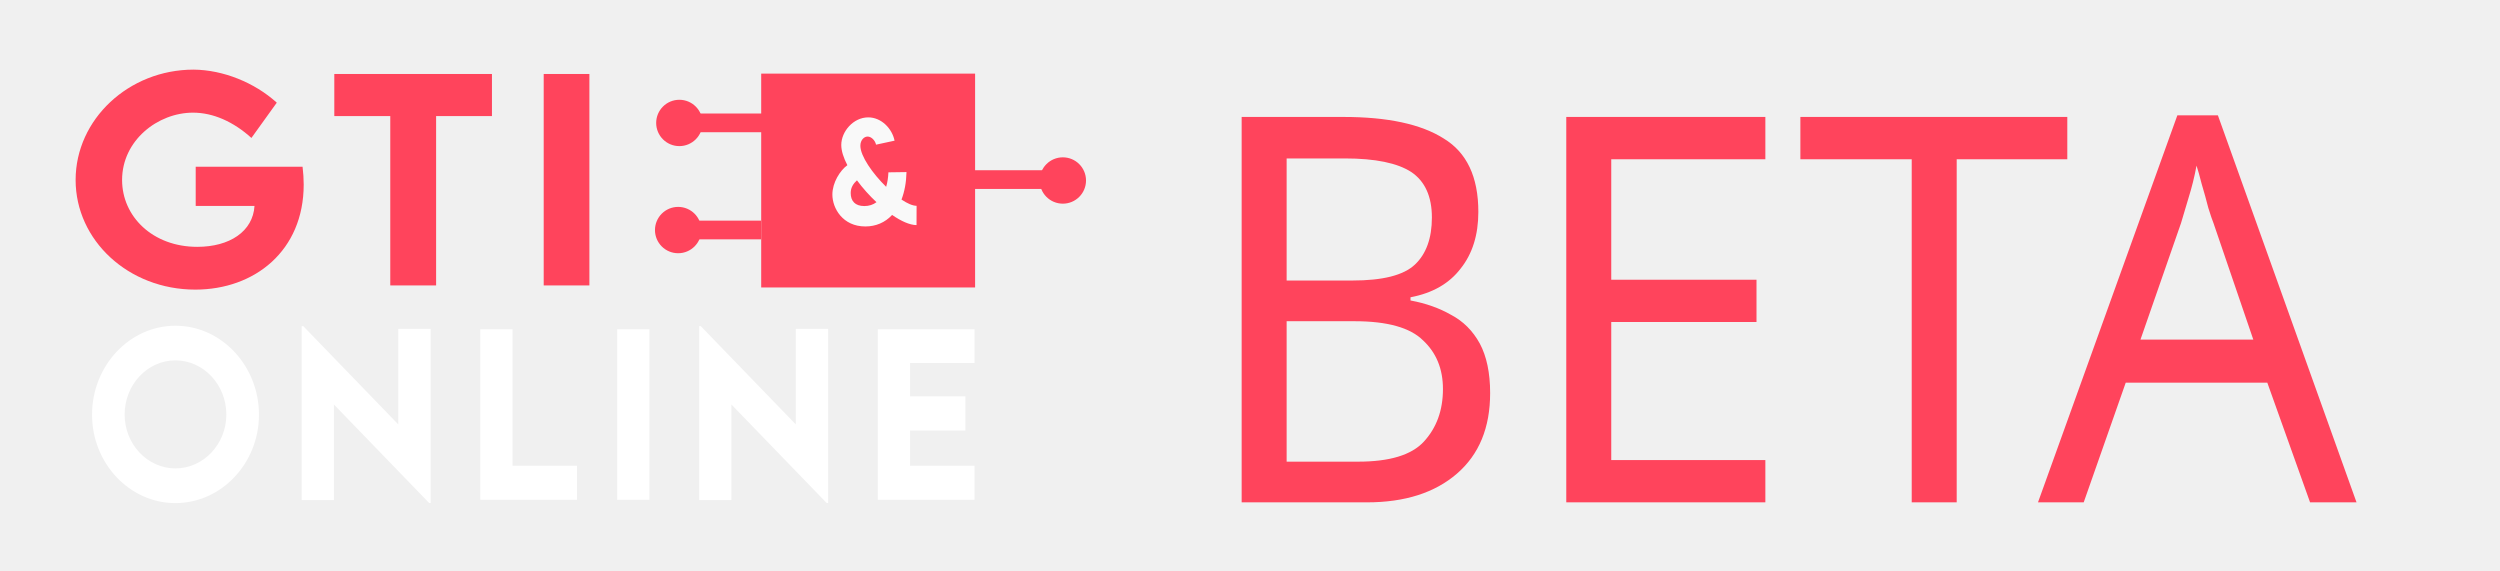
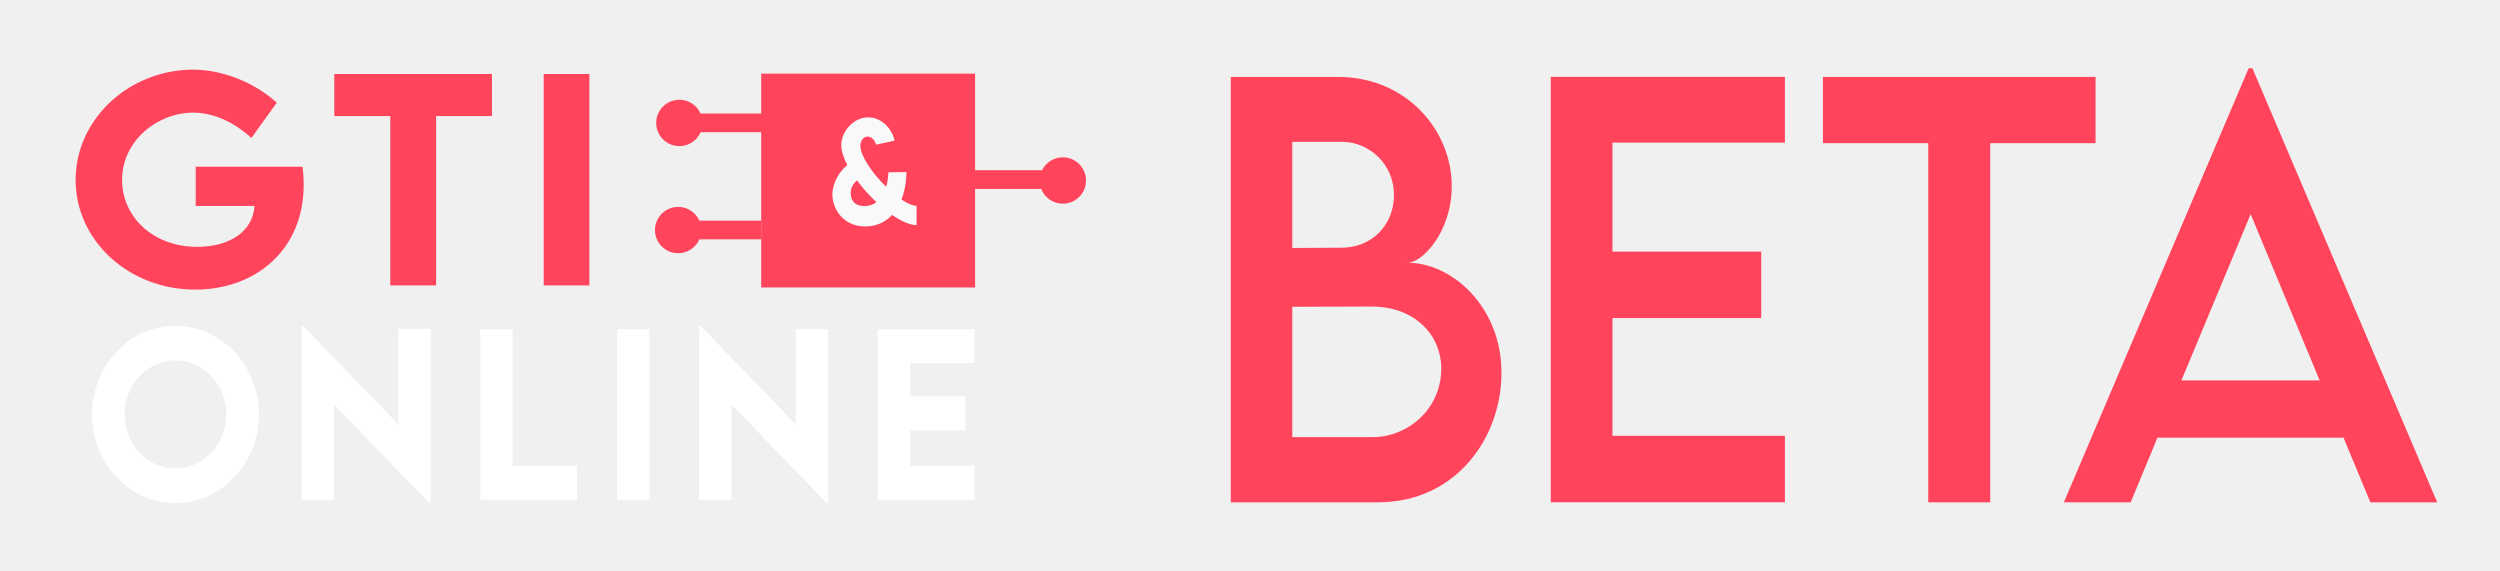
<svg xmlns="http://www.w3.org/2000/svg" width="57mm" height="13mm" viewBox="0 0 57 13" version="1.1" id="svg8">
  <defs id="defs2" />
  <g id="layer1" transform="translate(0,-284)">
    <g transform="scale(0.969853,1.031084)" style="font-style:normal;font-weight:normal;font-size:10.268px;line-height:1.25;font-family:sans-serif;letter-spacing:0.513px;word-spacing:7.701px;fill:#ffffff;fill-opacity:1;stroke:none;stroke-width:0.284" id="text817">
      <path d="m 4.123,286.563 c 1.081,0 1.965,-0.88 1.965,-1.954 0,-1.083 -0.884,-1.968 -1.963,-1.968 -1.079,0 -1.961,0.884 -1.961,1.968 0,1.074 0.882,1.954 1.958,1.954 z m 0,-0.767 c -0.657,0 -1.193,-0.536 -1.193,-1.191 0,-0.66 0.536,-1.198 1.193,-1.198 0.66,0 1.198,0.538 1.198,1.198 0,0.655 -0.538,1.191 -1.198,1.191 z" style="font-style:normal;font-variant:normal;font-weight:500;font-stretch:normal;font-size:4.791px;font-family:'LEMON MILK';-inkscape-font-specification:'LEMON MILK Medium';letter-spacing:0.513px;word-spacing:7.701px;fill:#ffffff;stroke-width:0.284" id="path4192" />
      <path d="m 9.363,282.71 v 2.113 l -2.234,-2.173 h -0.037 v 3.846 h 0.758 v -2.113 l 2.239,2.178 h 0.035 v -3.851 H 9.363 Z" style="font-style:normal;font-variant:normal;font-weight:500;font-stretch:normal;font-size:4.791px;font-family:'LEMON MILK';-inkscape-font-specification:'LEMON MILK Medium';letter-spacing:0.513px;word-spacing:7.701px;fill:#ffffff;stroke-width:0.284" id="path4194" />
      <path d="m 12.049,285.737 v -3.018 h -0.758 v 3.771 h 2.274 v -0.753 z" style="font-style:normal;font-variant:normal;font-weight:500;font-stretch:normal;font-size:4.791px;font-family:'LEMON MILK';-inkscape-font-specification:'LEMON MILK Medium';letter-spacing:0.513px;word-spacing:7.701px;fill:#ffffff;stroke-width:0.284" id="path4196" />
      <path d="m 14.509,286.49 h 0.758 v -3.771 h -0.758 z" style="font-style:normal;font-variant:normal;font-weight:500;font-stretch:normal;font-size:4.791px;font-family:'LEMON MILK';-inkscape-font-specification:'LEMON MILK Medium';letter-spacing:0.513px;word-spacing:7.701px;fill:#ffffff;stroke-width:0.284" id="path4198" />
      <path d="m 18.708,282.71 v 2.113 l -2.234,-2.173 h -0.037 v 3.846 h 0.758 v -2.113 l 2.239,2.178 h 0.035 v -3.851 h -0.76 z" style="font-style:normal;font-variant:normal;font-weight:500;font-stretch:normal;font-size:4.791px;font-family:'LEMON MILK';-inkscape-font-specification:'LEMON MILK Medium';letter-spacing:0.513px;word-spacing:7.701px;fill:#ffffff;stroke-width:0.284" id="path4200" />
      <path d="m 22.91,283.465 v -0.746 h -2.274 v 3.771 h 2.274 v -0.753 h -1.516 v -0.779 h 1.301 v -0.756 h -1.301 v -0.737 z" style="font-style:normal;font-variant:normal;font-weight:500;font-stretch:normal;font-size:4.791px;font-family:'LEMON MILK';-inkscape-font-specification:'LEMON MILK Medium';letter-spacing:0.513px;word-spacing:7.701px;fill:#ffffff;stroke-width:0.284" id="path4202" />
    </g>
    <g transform="scale(1.036737,0.9645651)" style="font-style:normal;font-weight:normal;font-size:10.976px;line-height:1.25;font-family:sans-serif;letter-spacing:23.361px;word-spacing:0px;fill:#ff445c;fill-opacity:1;stroke:none;stroke-width:0.274" id="text817-2">
      <path d="M 6.654,298.374 H 4.304 v 0.927 h 1.293 c -0.034,0.602 -0.546,0.967 -1.259,0.967 -0.977,0 -1.653,-0.713 -1.653,-1.581 0,-0.933 0.784,-1.591 1.56,-1.591 0.446,0 0.893,0.217 1.284,0.598 l 0.558,-0.834 c -0.49,-0.477 -1.181,-0.775 -1.829,-0.781 -1.429,0 -2.595,1.178 -2.595,2.608 0,1.426 1.16,2.592 2.632,2.592 1.302,0 2.384,-0.915 2.384,-2.484 0,-0.136 -0.009,-0.276 -0.025,-0.422 z" style="font-style:normal;font-variant:normal;font-weight:500;font-stretch:normal;font-size:6.35px;font-family:'LEMON MILK';-inkscape-font-specification:'LEMON MILK Medium';letter-spacing:0.568px;fill:#ff445c;fill-opacity:1;stroke-width:0.274" id="path4205" />
      <path d="M 10.819,296.182 H 7.352 v 0.995 h 1.231 v 4.003 h 1.008 v -4.003 h 1.228 z" style="font-style:normal;font-variant:normal;font-weight:500;font-stretch:normal;font-size:6.35px;font-family:'LEMON MILK';-inkscape-font-specification:'LEMON MILK Medium';letter-spacing:0.568px;fill:#ff445c;fill-opacity:1;stroke-width:0.274" id="path4207" />
      <path d="m 11.957,301.18 h 1.005 v -4.998 h -1.005 z" style="font-style:normal;font-variant:normal;font-weight:500;font-stretch:normal;font-size:6.35px;font-family:'LEMON MILK';-inkscape-font-specification:'LEMON MILK Medium';letter-spacing:0.568px;fill:#ff445c;fill-opacity:1;stroke-width:0.274" id="path4209" />
    </g>
    <g transform="matrix(1.115462,0,0,1.123105,15.71791,-58.4404)" style="font-style:normal;font-weight:normal;font-size:10.976px;line-height:1.25;font-family:sans-serif;letter-spacing:23.361px;word-spacing:0px;fill:#ff445c;fill-opacity:1;stroke:none;stroke-width:0.274" id="text817-2-2">
-       <text xml:space="preserve" style="font-size:10.583px;line-height:125%;font-family:'LEMON MILK';-inkscape-font-specification:'LEMON MILK';letter-spacing:0px;word-spacing:0px;fill:#ff445c;fill-opacity:1;stroke:none;stroke-width:0.665;stroke-linecap:butt;stroke-linejoin:miter;stroke-miterlimit:4;stroke-dasharray:none;stroke-opacity:1" x="10.673" y="303.937" id="text4300" transform="scale(0.9645651,1.036737)">
-         <tspan id="tspan4298" style="fill:#ff445c;fill-opacity:1;stroke:none;stroke-width:0.665;stroke-miterlimit:4;stroke-dasharray:none;stroke-opacity:1" x="10.673" y="303.937">BETA</tspan>
-       </text>
+       <g aria-label="BETA" transform="scale(0.9645651,1.036737)" style="font-size:10.583px;line-height:125%;font-family:'LEMON MILK';-inkscape-font-specification:'LEMON MILK';letter-spacing:0px;word-spacing:0px;fill:#ff445c;fill-opacity:1;stroke:none;stroke-width:0.665;stroke-linecap:butt;stroke-linejoin:miter;stroke-miterlimit:4;stroke-dasharray:none;stroke-opacity:1" id="text4300">
+         <path d="m 15.22,299.245 c 0.31,0 0.935,-0.599 0.935,-1.499 0,-1.106 -0.972,-2.139 -2.408,-2.139 h -2.274 v 8.33 h 3.116 c 1.654,0 2.62,-1.261 2.62,-2.537 0,-1.297 -1.054,-2.155 -1.99,-2.155 z m -1.395,-2.367 c 0.589,0 1.106,0.444 1.106,1.039 0,0.594 -0.475,1.039 -1.121,1.034 l -1.034,0.005 v -2.077 z m 0.646,5.783 h -1.695 v -2.553 l 1.674,-0.005 c 0.946,0 1.483,0.579 1.483,1.209 0,0.806 -0.713,1.349 -1.462,1.349 z" style="fill:#ff445c;fill-opacity:1;stroke:none;stroke-width:0.665;stroke-miterlimit:4;stroke-dasharray:none;stroke-opacity:1" id="path836" />
+         <path d="m 23.215,296.893 v -1.287 h -4.961 v 8.33 h 4.961 v -1.302 h -3.654 v -2.305 h 3.152 v -1.302 h -3.152 v -2.134 z" style="fill:#ff445c;fill-opacity:1;stroke:none;stroke-width:0.665;stroke-miterlimit:4;stroke-dasharray:none;stroke-opacity:1" id="path838" />
+         <path d="m 29.798,295.607 h -5.777 v 1.297 h 2.232 v 7.033 h 1.313 v -7.033 h 2.232 z" style="fill:#ff445c;fill-opacity:1;stroke:none;stroke-width:0.665;stroke-miterlimit:4;stroke-dasharray:none;stroke-opacity:1" id="path840" />
+         <path d="m 35.622,303.937 h 1.416 l -3.917,-8.501 h -0.078 l -3.917,8.501 h 1.416 l 0.568,-1.266 h 3.943 z m -4.005,-2.387 1.468,-3.256 1.462,3.256 z" style="fill:#ff445c;fill-opacity:1;stroke:none;stroke-width:0.665;stroke-miterlimit:4;stroke-dasharray:none;stroke-opacity:1" id="path842" />
+       </g>
    </g>
    <g transform="matrix(0.2663895,0,0,0.2663895,45.52737,68.40957)" id="layer1-1">
      <rect y="815.606" x="-105.755" height="18.303" width="18.307" id="rect815" style="fill:#ff445c;fill-opacity:1;stroke:none;stroke-width:0.208;stroke-miterlimit:4;stroke-dasharray:none;stroke-opacity:1" />
      <g id="text855" style="font-style:normal;font-variant:normal;font-weight:normal;font-stretch:normal;font-size:51.562px;line-height:0;font-family:Comfortaa;-inkscape-font-specification:Comfortaa;letter-spacing:0.516px;word-spacing:0px;fill:#ff445c;fill-opacity:1;stroke:none;stroke-width:0.324" transform="matrix(0.1046181,0,0,0.100338,-125.8079,760.6819)">
        <path id="path4310" style="font-style:normal;font-variant:normal;font-weight:500;font-stretch:normal;font-size:112.427px;font-family:'LEMON MILK';-inkscape-font-specification:'LEMON MILK Medium';fill:#f9f9f9;fill-opacity:1;stroke-width:0.324" d="m 318.8,660.145 c -3.271,0 -7.617,-2.031 -12.352,-5.325 2.441,-6.588 3.906,-14.438 4.101,-23.441 l -14.794,0.22 c -0.195,4.447 -0.781,8.619 -1.855,12.352 -11.181,-11.418 -21.092,-26.24 -21.092,-35.024 0,-4.776 2.978,-7.85 5.908,-7.85 2.978,0 6.103,3.129 6.933,6.917 l 15.135,-3.404 c -1.953,-10.156 -10.644,-19.872 -21.531,-19.872 -12.206,0 -22.068,12.077 -22.068,23.55 0,4.996 1.855,10.979 4.98,17.237 -5.908,4.447 -12.255,14.822 -12.255,25.033 0,11.803 8.544,27.228 26.951,27.228 8.691,0 16.21,-3.404 21.922,-9.826 7.372,5.325 14.452,8.619 19.969,8.674 l 0.049,-16.469 z m -42.77,0.22 c -7.519,0 -11.132,-4.282 -11.132,-11.144 0,-4.776 2.295,-8.125 5.127,-10.815 4.638,6.588 10.155,13.01 15.965,18.665 -2.734,2.141 -6.054,3.294 -9.96,3.294 z" />
      </g>
      <rect y="828.189" x="-112.117" height="1.601" width="6.355" id="rect821-6-2-4" style="fill:#ff445c;fill-opacity:1;stroke:none;stroke-width:0.212;stroke-miterlimit:4;stroke-dasharray:none;stroke-opacity:1" />
      <ellipse ry="1.983" rx="1.984" cy="824.754" cx="-79.938" id="path4179" style="color:#000000;clip-rule:nonzero;display:inline;overflow:visible;visibility:visible;opacity:1;isolation:auto;mix-blend-mode:normal;color-interpolation:sRGB;color-interpolation-filters:linearRGB;solid-color:#000000;solid-opacity:1;fill:#ff445c;fill-opacity:1;fill-rule:nonzero;stroke:none;stroke-width:60;stroke-linecap:butt;stroke-linejoin:miter;stroke-miterlimit:4;stroke-dasharray:none;stroke-dashoffset:0;stroke-opacity:1;color-rendering:auto;image-rendering:auto;shape-rendering:auto;text-rendering:auto;enable-background:accumulate" />
      <ellipse ry="1.983" rx="1.984" cy="828.996" cx="-112.863" id="path4179-3-2" style="color:#000000;clip-rule:nonzero;display:inline;overflow:visible;visibility:visible;opacity:1;isolation:auto;mix-blend-mode:normal;color-interpolation:sRGB;color-interpolation-filters:linearRGB;solid-color:#000000;solid-opacity:1;fill:#ff445c;fill-opacity:1;fill-rule:nonzero;stroke:none;stroke-width:60;stroke-linecap:butt;stroke-linejoin:miter;stroke-miterlimit:4;stroke-dasharray:none;stroke-dashoffset:0;stroke-opacity:1;color-rendering:auto;image-rendering:auto;shape-rendering:auto;text-rendering:auto;enable-background:accumulate" />
      <rect y="819.021" x="-112.014" height="1.601" width="6.355" id="rect821-6-2-4-1" style="fill:#ff445c;fill-opacity:1;stroke:none;stroke-width:0.212;stroke-miterlimit:4;stroke-dasharray:none;stroke-opacity:1" />
      <ellipse ry="1.983" rx="1.984" cy="819.828" cx="-112.76" id="path4179-3-2-9" style="color:#000000;clip-rule:nonzero;display:inline;overflow:visible;visibility:visible;opacity:1;isolation:auto;mix-blend-mode:normal;color-interpolation:sRGB;color-interpolation-filters:linearRGB;solid-color:#000000;solid-opacity:1;fill:#ff445c;fill-opacity:1;fill-rule:nonzero;stroke:none;stroke-width:60;stroke-linecap:butt;stroke-linejoin:miter;stroke-miterlimit:4;stroke-dasharray:none;stroke-dashoffset:0;stroke-opacity:1;color-rendering:auto;image-rendering:auto;shape-rendering:auto;text-rendering:auto;enable-background:accumulate" />
      <rect y="823.876" x="-87.75" height="1.601" width="6.355" id="rect821-6-2-4-1-1" style="fill:#ff445c;fill-opacity:1;stroke:none;stroke-width:0.212;stroke-miterlimit:4;stroke-dasharray:none;stroke-opacity:1" />
    </g>
  </g>
</svg>
